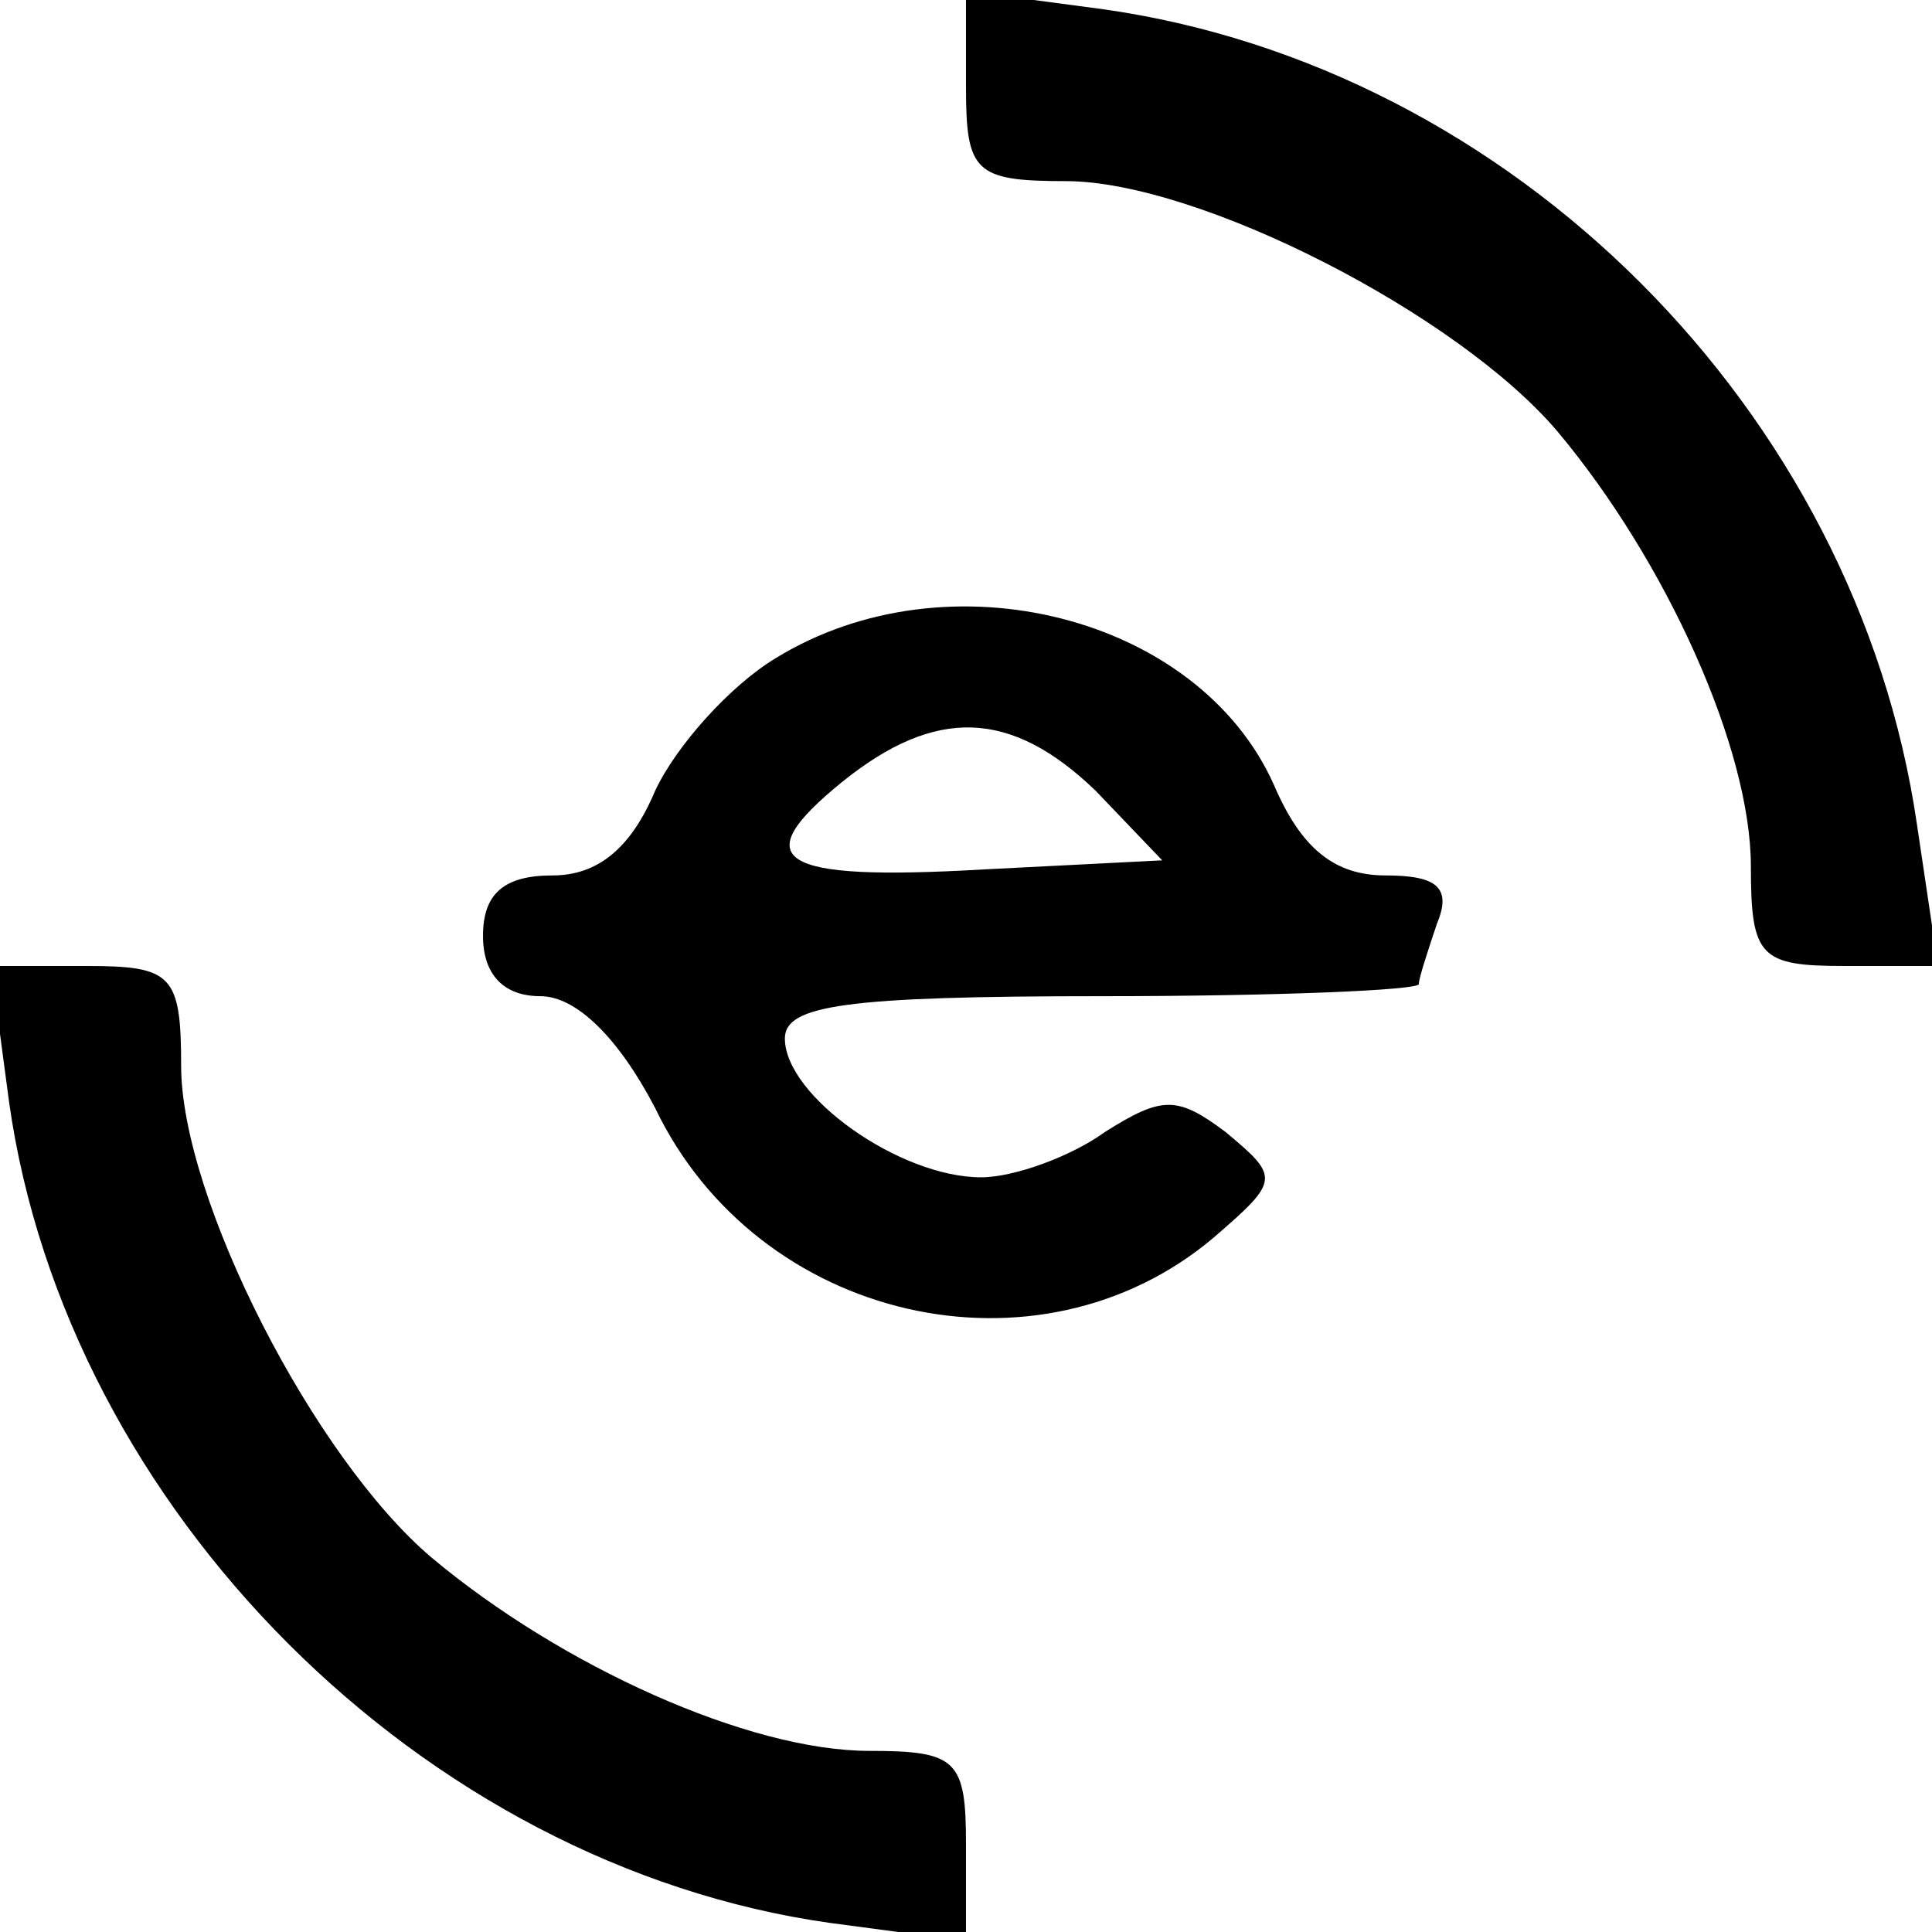
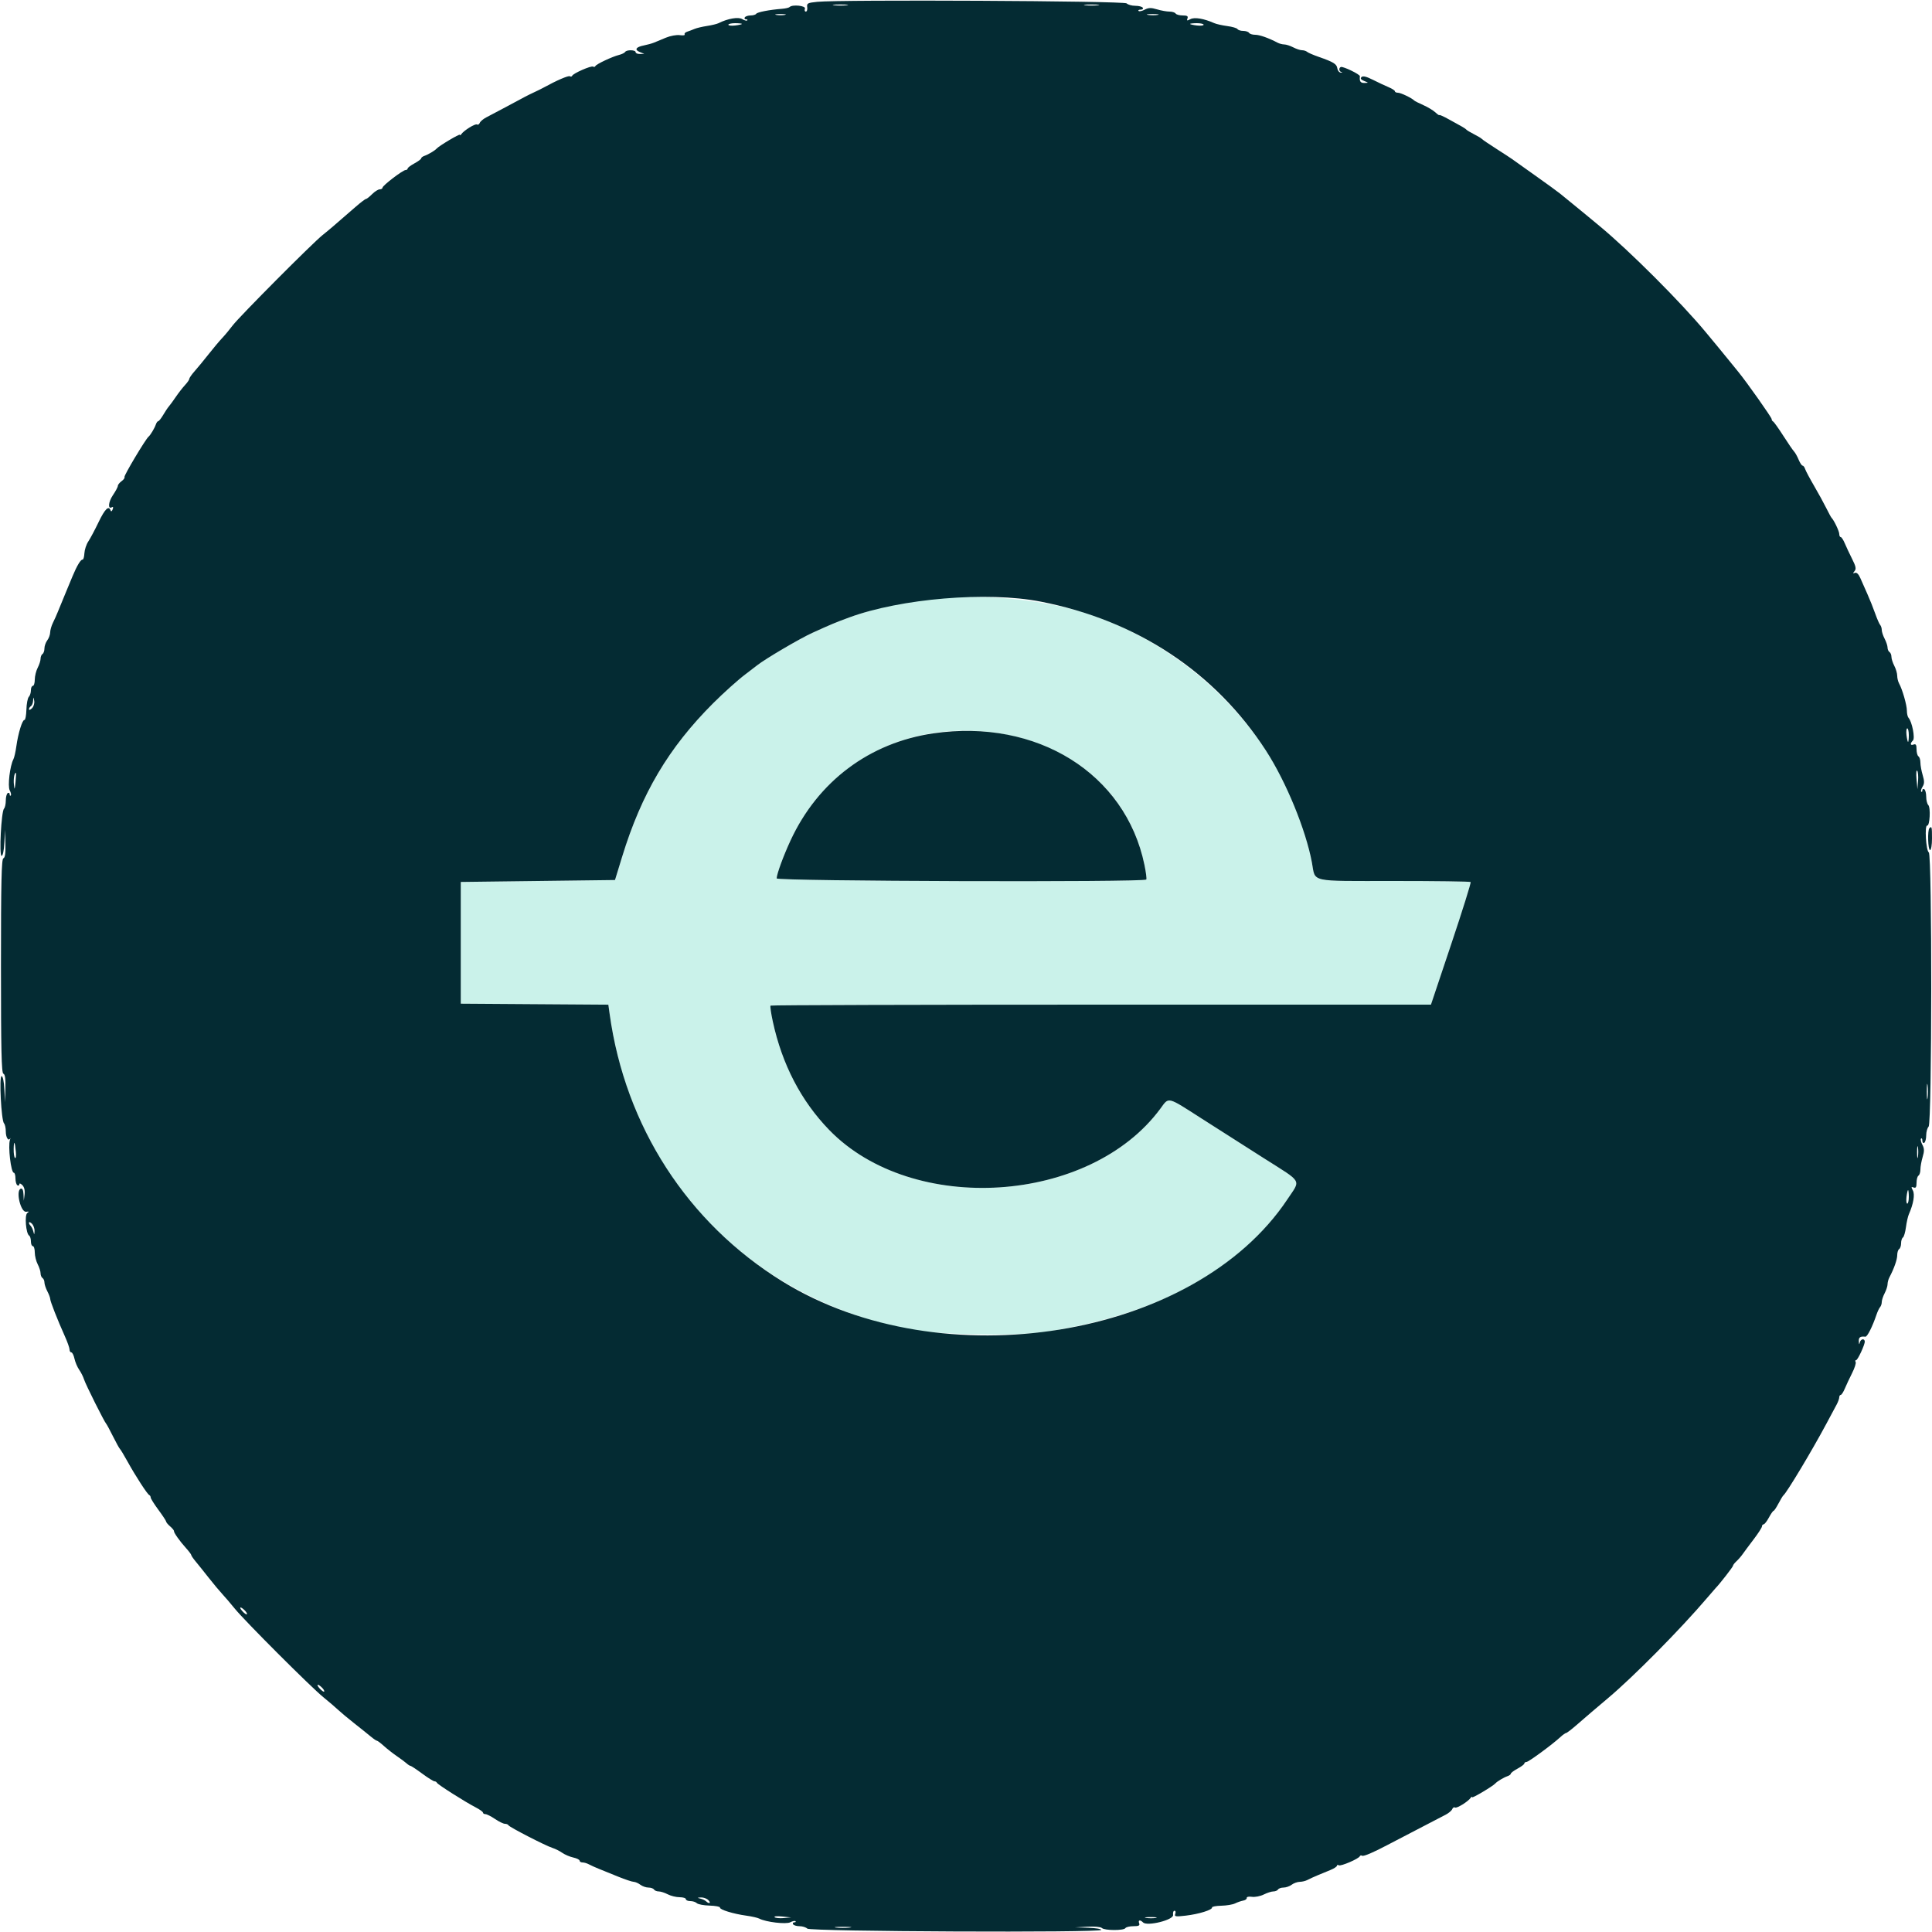
- <svg xmlns="http://www.w3.org/2000/svg" version="1.0" width="64pt" height="64pt" viewBox="0 0 64 64" preserveAspectRatio="xMidYMid meet">
-   <g transform="translate(0,64) scale(0.1,-0.1)" fill="#000000" stroke="none">
-     <path d="M320 611 c0 -28 3 -31 33 -31 44 0 130 -44 163 -83 36 -43 64 -105 64 -144 0 -30 3 -33 31 -33 l31 0 -7 47 c-20 137 -134 251 -270 270 l-45 6 0 -32z" />
-     <path d="M257 422 c-15 -9 -33 -29 -40 -44 -8 -19 -19 -28 -34 -28 -16 0 -23 -6 -23 -20 0 -13 7 -20 19 -20 12 0 26 -14 38 -37 34 -71 127 -92 185 -43 22 19 22 20 4 35 -16 12 -21 12 -40 0 -11 -8 -30 -15 -41 -15 -27 0 -65 27 -65 46 0 11 20 14 105 14 58 0 105 2 105 4 0 2 3 11 6 20 5 12 0 16 -17 16 -17 0 -28 9 -37 30 -25 56 -108 77 -165 42z m106 -44 l22 -23 -59 -3 c-69 -4 -79 3 -47 29 31 25 56 24 84 -3z" />
-     <path d="M3 275 c19 -135 137 -253 272 -272 l45 -6 0 32 c0 28 -3 31 -32 31 -40 0 -102 28 -145 64 -39 33 -83 119 -83 163 0 30 -3 33 -31 33 l-32 0 6 -45z" />
+ <svg xmlns="http://www.w3.org/2000/svg" id="svg" version="1.1" width="400" height="400" viewBox="0, 0, 400,400">
+   <g id="svgg">
+     <path id="path0" d="M189.600 124.382 C 184.266 125.255,179.756 126.386,175.800 127.845 C 172.881 128.921,172.164 129.221,168.200 131.020 C 165.595 132.203,158.449 136.405,156.739 137.760 C 156.156 138.222,155.076 139.050,154.340 139.600 C 152.850 140.713,149.799 143.451,147.625 145.625 C 138.420 154.830,132.824 164.275,128.800 177.400 L 127.329 182.200 111.364 182.400 L 95.400 182.600 95.400 195.200 L 95.400 207.800 110.676 207.905 L 125.952 208.009 126.215 209.905 C 130.805 243.089,154.287 268.142,187.306 275.084 C 193.460 276.377,210.520 276.716,217.000 275.672 C 240.292 271.922,256.951 262.721,266.538 248.310 C 269.330 244.114,269.818 244.970,261.697 239.816 C 258.014 237.478,252.210 233.778,248.800 231.593 C 241.559 226.954,242.054 227.075,240.270 229.500 C 225.675 249.341,188.923 251.723,171.679 233.946 C 165.862 227.948,161.933 220.403,160.007 211.523 C 159.634 209.808,159.420 208.313,159.531 208.202 C 159.642 208.091,190.453 208.000,227.999 208.000 L 296.264 208.000 300.479 195.414 C 302.797 188.491,304.598 182.731,304.480 182.614 C 304.363 182.496,297.209 182.400,288.582 182.400 C 270.822 182.400,272.392 182.752,271.623 178.600 C 267.338 155.459,248.925 134.964,225.400 127.150 C 215.229 123.772,200.353 122.622,189.600 124.382 M205.210 151.614 C 221.799 153.640,233.837 164.050,236.945 179.057 C 237.257 180.566,237.432 181.935,237.333 182.100 C 236.975 182.696,160.800 182.460,160.800 181.863 C 160.800 180.999,162.190 177.200,163.685 173.980 C 171.065 158.077,187.159 149.409,205.210 151.614 " stroke="none" fill="#caf2ea" fill-rule="evenodd" />
+     <path id="path1" d="M169.200 0.379 C 167.201 0.580,167.011 0.682,167.125 1.500 C 167.194 1.995,167.065 2.400,166.838 2.400 C 166.611 2.400,166.529 2.130,166.655 1.800 C 166.894 1.179,164.057 0.876,163.474 1.460 C 163.331 1.603,162.626 1.765,161.907 1.821 C 159.312 2.023,156.777 2.513,156.567 2.853 C 156.449 3.044,155.924 3.200,155.400 3.200 C 154.876 3.200,154.336 3.380,154.200 3.600 C 154.064 3.820,154.173 4.000,154.443 4.000 C 154.713 4.000,154.831 4.102,154.706 4.228 C 154.580 4.353,154.116 4.229,153.673 3.953 C 152.881 3.458,150.664 3.838,148.785 4.790 C 148.446 4.961,147.366 5.224,146.385 5.373 C 145.403 5.523,144.240 5.799,143.800 5.986 C 143.360 6.174,142.674 6.433,142.275 6.561 C 141.876 6.689,141.641 6.943,141.754 7.125 C 141.866 7.307,141.416 7.376,140.753 7.278 C 140.091 7.181,138.795 7.415,137.874 7.799 C 136.953 8.182,135.840 8.644,135.400 8.825 C 134.960 9.005,134.017 9.268,133.305 9.407 C 131.643 9.733,131.296 10.306,132.474 10.778 L 133.400 11.149 132.500 11.175 C 132.005 11.189,131.600 11.020,131.600 10.800 C 131.600 10.305,129.730 10.267,129.427 10.756 C 129.306 10.951,128.736 11.230,128.160 11.374 C 126.726 11.734,123.431 13.289,123.266 13.684 C 123.192 13.860,122.976 13.909,122.786 13.791 C 122.398 13.552,118.675 15.183,118.466 15.684 C 118.392 15.860,118.175 15.908,117.983 15.790 C 117.682 15.603,115.228 16.659,112.600 18.107 C 112.160 18.349,111.260 18.796,110.600 19.099 C 109.940 19.403,109.055 19.840,108.632 20.071 C 107.338 20.779,101.867 23.689,100.671 24.306 C 100.049 24.626,99.446 25.137,99.329 25.442 C 99.212 25.746,98.954 25.895,98.755 25.772 C 98.394 25.549,96.059 26.992,95.506 27.781 C 95.344 28.011,95.209 28.067,95.206 27.905 C 95.201 27.637,90.871 30.214,90.400 30.766 C 90.064 31.160,88.640 32.010,87.900 32.258 C 87.515 32.388,87.200 32.624,87.200 32.784 C 87.200 32.943,86.570 33.413,85.800 33.828 C 85.030 34.243,84.400 34.721,84.400 34.891 C 84.400 35.061,84.212 35.200,83.983 35.200 C 83.410 35.200,79.200 38.411,79.200 38.848 C 79.200 39.042,78.938 39.200,78.618 39.200 C 78.298 39.200,77.586 39.650,77.036 40.200 C 76.486 40.750,75.913 41.200,75.763 41.200 C 75.613 41.200,74.659 41.924,73.645 42.809 C 69.256 46.635,68.121 47.605,66.800 48.656 C 64.706 50.322,49.545 65.561,48.182 67.369 C 47.532 68.232,46.550 69.410,46.000 69.988 C 45.450 70.565,44.190 72.065,43.200 73.322 C 42.210 74.578,40.905 76.164,40.300 76.845 C 39.695 77.527,39.200 78.237,39.200 78.424 C 39.200 78.611,38.795 79.199,38.300 79.731 C 37.805 80.263,36.950 81.362,36.400 82.173 C 35.850 82.984,35.210 83.862,34.978 84.124 C 34.745 84.386,34.211 85.185,33.791 85.900 C 33.371 86.615,32.907 87.200,32.760 87.200 C 32.614 87.200,32.388 87.515,32.258 87.900 C 32.007 88.647,31.156 90.070,30.761 90.400 C 30.130 90.929,25.613 98.497,25.773 98.757 C 25.874 98.920,25.607 99.307,25.179 99.615 C 24.750 99.924,24.400 100.365,24.400 100.595 C 24.400 100.826,23.935 101.698,23.367 102.534 C 22.406 103.949,22.292 105.561,23.193 105.005 C 23.432 104.856,23.484 105.037,23.322 105.459 C 23.157 105.890,22.992 105.975,22.893 105.680 C 22.528 104.583,21.720 105.372,20.410 108.102 C 19.646 109.696,18.688 111.496,18.281 112.102 C 17.875 112.708,17.511 113.817,17.471 114.567 C 17.432 115.316,17.260 115.901,17.090 115.865 C 16.730 115.790,15.904 117.161,15.020 119.300 C 14.679 120.125,14.118 121.475,13.773 122.300 C 12.751 124.744,12.424 125.540,11.963 126.700 C 11.723 127.305,11.273 128.310,10.963 128.932 C 10.653 129.555,10.394 130.455,10.387 130.932 C 10.380 131.410,10.110 132.149,9.787 132.576 C 9.464 133.004,9.200 133.758,9.200 134.253 C 9.200 134.748,9.020 135.264,8.800 135.400 C 8.580 135.536,8.400 135.976,8.400 136.378 C 8.400 136.780,8.131 137.624,7.802 138.254 C 7.474 138.884,7.204 139.985,7.202 140.700 C 7.201 141.415,7.020 142.000,6.800 142.000 C 6.580 142.000,6.400 142.414,6.400 142.920 C 6.400 143.426,6.205 144.035,5.966 144.274 C 5.727 144.513,5.502 145.702,5.466 146.917 C 5.430 148.132,5.247 149.098,5.059 149.063 C 4.629 148.983,3.753 151.832,3.384 154.514 C 3.229 155.644,2.956 156.845,2.778 157.184 C 2.052 158.563,1.553 162.765,2.014 163.626 C 2.262 164.089,2.360 164.573,2.232 164.701 C 2.105 164.829,2.000 164.713,2.000 164.443 C 2.000 164.173,1.820 164.064,1.600 164.200 C 1.380 164.336,1.200 165.031,1.200 165.744 C 1.200 166.457,1.034 167.211,0.830 167.420 C 0.264 168.001,-0.209 177.200,0.327 177.200 C 0.585 177.200,0.821 176.097,0.903 174.500 L 1.043 171.800 1.122 174.667 C 1.176 176.663,1.048 177.584,0.700 177.700 C 0.308 177.831,0.200 182.649,0.200 200.000 C 0.200 217.351,0.308 222.169,0.700 222.300 C 1.048 222.416,1.176 223.337,1.122 225.333 L 1.043 228.200 0.903 225.500 C 0.821 223.903,0.585 222.800,0.327 222.800 C -0.209 222.800,0.264 231.999,0.830 232.580 C 1.034 232.789,1.200 233.543,1.200 234.256 C 1.200 235.488,1.738 236.352,2.100 235.702 C 2.193 235.536,2.176 235.670,2.063 236.000 C 1.625 237.277,2.269 242.800,2.856 242.800 C 3.045 242.800,3.200 243.329,3.200 243.976 C 3.200 244.623,3.380 245.264,3.600 245.400 C 3.820 245.536,4.000 245.444,4.000 245.195 C 4.000 244.933,4.263 245.006,4.626 245.368 C 5.024 245.767,5.192 246.467,5.090 247.297 L 4.928 248.600 4.864 247.267 C 4.822 246.394,4.627 245.993,4.300 246.106 C 3.204 246.484,4.280 251.056,5.425 250.883 C 6.009 250.795,6.066 250.857,5.656 251.134 C 5.052 251.542,5.366 255.408,6.037 255.823 C 6.237 255.946,6.400 256.487,6.400 257.024 C 6.400 257.561,6.580 258.000,6.800 258.000 C 7.020 258.000,7.201 258.585,7.202 259.300 C 7.204 260.015,7.474 261.116,7.802 261.746 C 8.131 262.376,8.400 263.220,8.400 263.622 C 8.400 264.024,8.580 264.464,8.800 264.600 C 9.020 264.736,9.201 265.152,9.202 265.524 C 9.204 265.896,9.474 266.716,9.802 267.346 C 10.131 267.976,10.399 268.696,10.399 268.946 C 10.398 269.432,11.901 273.255,13.452 276.711 C 13.974 277.872,14.400 279.087,14.400 279.411 C 14.400 279.735,14.566 280.000,14.768 280.000 C 14.971 280.000,15.263 280.585,15.418 281.300 C 15.573 282.015,16.013 283.050,16.397 283.600 C 16.781 284.150,17.233 285.050,17.401 285.600 C 17.707 286.598,21.619 294.421,22.002 294.800 C 22.113 294.910,22.743 296.080,23.402 297.400 C 24.061 298.720,24.708 299.890,24.840 300.000 C 24.972 300.110,25.677 301.280,26.405 302.600 C 28.046 305.572,30.498 309.355,30.900 309.533 C 31.065 309.607,31.200 309.839,31.200 310.050 C 31.200 310.261,31.920 311.409,32.800 312.600 C 33.680 313.791,34.400 314.887,34.400 315.036 C 34.400 315.185,34.772 315.629,35.226 316.023 C 35.681 316.417,36.035 316.847,36.014 316.979 C 35.961 317.311,37.185 319.044,38.500 320.500 C 39.105 321.170,39.600 321.827,39.600 321.959 C 39.601 322.092,40.006 322.685,40.500 323.277 C 40.995 323.869,42.210 325.385,43.200 326.645 C 44.190 327.905,45.450 329.415,46.000 330.001 C 46.550 330.587,47.717 331.952,48.593 333.033 C 50.659 335.585,64.415 349.341,66.967 351.407 C 68.048 352.283,69.413 353.450,69.999 354.000 C 70.585 354.550,72.095 355.810,73.355 356.800 C 74.615 357.790,76.131 359.005,76.723 359.500 C 77.315 359.994,77.908 360.399,78.041 360.400 C 78.173 360.400,78.828 360.895,79.497 361.500 C 80.166 362.105,81.373 363.050,82.180 363.600 C 82.987 364.150,83.894 364.825,84.195 365.100 C 84.496 365.375,84.853 365.600,84.989 365.600 C 85.124 365.600,86.209 366.320,87.400 367.200 C 88.591 368.080,89.739 368.800,89.950 368.800 C 90.161 368.800,90.393 368.940,90.467 369.110 C 90.621 369.468,96.279 373.057,98.500 374.206 C 99.325 374.633,100.000 375.121,100.000 375.291 C 100.000 375.461,100.228 375.600,100.507 375.600 C 100.786 375.600,101.677 376.050,102.486 376.600 C 103.295 377.150,104.222 377.600,104.545 377.600 C 104.869 377.600,105.193 377.735,105.267 377.900 C 105.432 378.271,113.027 382.179,114.400 382.599 C 114.950 382.767,115.850 383.219,116.400 383.603 C 116.950 383.987,117.985 384.427,118.700 384.582 C 119.415 384.737,120.000 385.029,120.000 385.232 C 120.000 385.434,120.272 385.600,120.605 385.600 C 120.938 385.600,121.523 385.771,121.905 385.981 C 122.287 386.190,123.230 386.616,124.000 386.927 C 124.770 387.239,126.570 387.968,128.000 388.548 C 129.430 389.128,130.870 389.608,131.200 389.614 C 131.530 389.620,132.149 389.890,132.576 390.213 C 133.004 390.536,133.758 390.800,134.253 390.800 C 134.748 390.800,135.264 390.980,135.400 391.200 C 135.536 391.420,135.976 391.600,136.378 391.600 C 136.780 391.600,137.624 391.869,138.254 392.198 C 138.884 392.526,139.985 392.796,140.700 392.798 C 141.415 392.799,142.000 392.980,142.000 393.200 C 142.000 393.420,142.414 393.600,142.920 393.600 C 143.426 393.600,144.035 393.795,144.274 394.034 C 144.513 394.273,145.702 394.498,146.917 394.534 C 148.132 394.570,149.098 394.753,149.063 394.941 C 148.983 395.371,151.832 396.247,154.514 396.616 C 155.644 396.771,156.845 397.044,157.184 397.222 C 158.563 397.948,162.765 398.447,163.626 397.986 C 164.089 397.738,164.573 397.640,164.701 397.768 C 164.829 397.895,164.713 398.000,164.443 398.000 C 164.173 398.000,164.064 398.180,164.200 398.400 C 164.336 398.620,164.941 398.800,165.544 398.800 C 166.147 398.800,166.865 399.025,167.140 399.300 C 167.752 399.912,228.000 400.177,228.000 399.567 C 228.000 399.365,226.785 399.165,225.300 399.123 L 222.600 399.046 225.159 398.902 C 226.617 398.821,227.900 398.940,228.139 399.179 C 228.675 399.715,232.671 399.732,233.000 399.200 C 233.136 398.980,233.886 398.800,234.666 398.800 C 235.764 398.800,236.033 398.664,235.855 398.200 C 235.590 397.507,236.046 397.406,236.660 398.020 C 237.510 398.870,243.022 397.499,242.875 396.474 C 242.806 395.993,242.935 395.600,243.162 395.600 C 243.389 395.600,243.463 395.891,243.327 396.246 C 243.108 396.816,243.368 396.859,245.505 396.611 C 248.208 396.297,251.034 395.419,250.936 394.923 C 250.901 394.746,251.763 394.581,252.853 394.559 C 253.942 394.536,255.231 394.320,255.717 394.079 C 256.202 393.838,256.960 393.576,257.400 393.497 C 257.840 393.417,258.166 393.171,258.124 392.949 C 258.082 392.723,258.555 392.620,259.199 392.715 C 259.832 392.807,260.929 392.595,261.637 392.242 C 262.344 391.889,263.245 391.600,263.638 391.600 C 264.031 391.600,264.464 391.420,264.600 391.200 C 264.736 390.980,265.252 390.800,265.747 390.800 C 266.242 390.800,266.996 390.536,267.424 390.213 C 267.851 389.890,268.607 389.620,269.105 389.613 C 269.603 389.606,270.323 389.429,270.705 389.219 C 271.087 389.010,272.030 388.578,272.800 388.260 C 273.570 387.941,274.785 387.439,275.500 387.143 C 276.215 386.847,276.800 386.458,276.800 386.279 C 276.800 386.099,276.971 386.059,277.180 386.188 C 277.592 386.442,281.314 384.843,281.534 384.316 C 281.608 384.140,281.825 384.092,282.017 384.210 C 282.312 384.393,284.379 383.513,287.313 381.955 C 287.705 381.747,290.315 380.389,293.113 378.936 C 295.911 377.484,298.708 376.030,299.329 375.704 C 299.951 375.378,300.554 374.863,300.671 374.558 C 300.788 374.254,301.046 374.105,301.245 374.228 C 301.606 374.451,303.941 373.008,304.494 372.219 C 304.656 371.989,304.791 371.933,304.794 372.095 C 304.799 372.363,309.129 369.786,309.600 369.234 C 309.936 368.840,311.360 367.990,312.100 367.742 C 312.485 367.612,312.800 367.376,312.800 367.216 C 312.800 367.057,313.430 366.587,314.200 366.172 C 314.970 365.757,315.600 365.279,315.600 365.109 C 315.600 364.939,315.797 364.800,316.037 364.800 C 316.473 364.800,321.405 361.175,323.086 359.620 C 323.573 359.169,324.093 358.800,324.241 358.800 C 324.389 358.800,325.341 358.077,326.355 357.193 C 328.374 355.434,330.536 353.586,332.981 351.530 C 338.216 347.128,347.992 337.236,353.468 330.800 C 354.311 329.810,355.090 328.910,355.200 328.800 C 355.995 328.005,358.800 324.401,358.800 324.175 C 358.800 324.020,359.119 323.603,359.508 323.247 C 359.898 322.891,360.483 322.218,360.808 321.751 C 361.134 321.284,362.165 319.897,363.100 318.668 C 364.035 317.439,364.800 316.246,364.800 316.017 C 364.800 315.788,364.952 315.600,365.137 315.600 C 365.322 315.600,365.813 314.970,366.228 314.200 C 366.643 313.430,367.080 312.800,367.200 312.800 C 367.320 312.800,367.772 312.125,368.205 311.300 C 368.638 310.475,369.101 309.710,369.235 309.600 C 369.953 309.008,375.148 300.349,378.115 294.800 C 378.997 293.150,379.961 291.350,380.257 290.800 C 380.553 290.250,380.796 289.575,380.798 289.300 C 380.799 289.025,380.936 288.800,381.102 288.800 C 381.269 288.800,381.649 288.215,381.947 287.500 C 382.246 286.785,382.926 285.337,383.458 284.283 C 383.990 283.228,384.319 282.193,384.189 281.983 C 384.059 281.772,384.107 281.600,384.294 281.600 C 384.626 281.600,386.125 278.356,386.082 277.731 C 386.036 277.076,385.258 277.190,385.080 277.878 C 384.932 278.448,384.883 278.411,384.846 277.700 C 384.804 276.871,385.142 276.635,386.207 276.749 C 386.600 276.791,387.665 274.683,388.504 272.200 C 388.727 271.540,389.065 270.829,389.255 270.620 C 389.445 270.411,389.600 269.937,389.600 269.566 C 389.600 269.195,389.869 268.376,390.198 267.746 C 390.526 267.116,390.796 266.283,390.798 265.895 C 390.799 265.507,390.965 264.877,391.166 264.495 C 392.145 262.640,392.800 260.782,392.800 259.863 C 392.800 259.304,392.980 258.736,393.200 258.600 C 393.420 258.464,393.600 257.924,393.600 257.400 C 393.600 256.876,393.770 256.342,393.977 256.214 C 394.184 256.086,394.467 255.131,394.604 254.091 C 394.742 253.051,395.014 251.840,395.209 251.400 C 396.161 249.249,396.487 247.309,396.036 246.468 C 395.657 245.759,395.683 245.657,396.191 245.852 C 396.654 246.030,396.800 245.794,396.800 244.866 C 396.800 244.196,396.980 243.536,397.200 243.400 C 397.420 243.264,397.600 242.689,397.600 242.123 C 397.600 241.556,397.809 240.395,398.065 239.541 C 398.433 238.312,398.419 237.783,397.998 236.995 C 397.705 236.449,397.586 235.881,397.733 235.734 C 397.880 235.587,398.000 235.777,398.000 236.157 C 398.000 236.537,398.180 236.736,398.400 236.600 C 398.620 236.464,398.800 235.769,398.800 235.056 C 398.800 234.343,399.025 233.535,399.300 233.260 C 399.997 232.563,400.034 176.916,399.338 176.485 C 398.760 176.127,398.437 170.837,399.000 170.932 C 399.549 171.025,399.751 167.191,399.224 166.664 C 398.991 166.431,398.800 165.657,398.800 164.944 C 398.800 164.231,398.620 163.536,398.400 163.400 C 398.180 163.264,398.000 163.373,398.000 163.643 C 398.000 163.913,397.898 164.031,397.772 163.906 C 397.647 163.780,397.770 163.316,398.046 162.875 C 398.440 162.244,398.446 161.732,398.074 160.489 C 397.813 159.619,397.600 158.444,397.600 157.877 C 397.600 157.311,397.420 156.736,397.200 156.600 C 396.980 156.464,396.800 155.804,396.800 155.134 C 396.800 154.214,396.652 153.971,396.200 154.145 C 395.490 154.417,395.411 153.949,396.058 153.302 C 396.535 152.825,395.871 149.434,395.141 148.620 C 394.953 148.411,394.800 147.742,394.800 147.134 C 394.800 145.987,393.863 142.717,393.187 141.505 C 392.974 141.123,392.799 140.403,392.798 139.905 C 392.796 139.407,392.526 138.484,392.198 137.854 C 391.869 137.224,391.600 136.380,391.600 135.978 C 391.600 135.576,391.420 135.136,391.200 135.000 C 390.980 134.864,390.799 134.448,390.798 134.076 C 390.796 133.704,390.526 132.884,390.198 132.254 C 389.869 131.624,389.600 130.805,389.600 130.434 C 389.600 130.063,389.450 129.589,389.266 129.380 C 389.082 129.171,388.616 128.100,388.229 127.000 C 387.842 125.900,387.122 124.100,386.628 123.000 C 386.135 121.900,385.476 120.413,385.166 119.695 C 384.806 118.865,384.398 118.468,384.044 118.605 C 383.601 118.775,383.585 118.700,383.965 118.243 C 384.344 117.786,384.241 117.268,383.466 115.733 C 382.930 114.670,382.246 113.215,381.947 112.500 C 381.649 111.785,381.269 111.200,381.102 111.200 C 380.936 111.200,380.800 110.913,380.800 110.562 C 380.800 109.992,379.717 107.717,379.200 107.200 C 379.090 107.090,378.601 106.190,378.113 105.200 C 377.624 104.210,376.490 102.140,375.592 100.600 C 374.693 99.060,373.856 97.485,373.732 97.100 C 373.608 96.715,373.370 96.400,373.202 96.400 C 373.034 96.400,372.667 95.845,372.386 95.166 C 372.105 94.487,371.676 93.722,371.433 93.466 C 371.189 93.210,370.183 91.740,369.197 90.200 C 368.211 88.660,367.268 87.340,367.102 87.267 C 366.936 87.193,366.800 86.964,366.800 86.756 C 366.800 86.421,361.593 79.051,359.907 77.000 C 359.545 76.560,358.593 75.390,357.791 74.400 C 356.989 73.410,356.032 72.240,355.665 71.800 C 355.298 71.360,354.188 70.020,353.199 68.823 C 348.113 62.669,337.331 51.887,331.177 46.801 C 329.980 45.812,328.640 44.702,328.200 44.335 C 327.760 43.968,326.590 43.011,325.600 42.209 C 324.610 41.407,323.440 40.451,323.000 40.086 C 322.560 39.720,320.220 38.020,317.800 36.308 C 315.380 34.595,313.220 33.059,313.000 32.894 C 312.780 32.729,311.340 31.790,309.800 30.806 C 308.260 29.822,306.910 28.904,306.800 28.765 C 306.690 28.625,305.970 28.191,305.200 27.800 C 304.430 27.409,303.710 26.978,303.600 26.844 C 303.490 26.710,303.040 26.404,302.600 26.164 C 302.160 25.924,300.945 25.253,299.900 24.672 C 298.855 24.091,298.000 23.709,298.000 23.824 C 298.000 23.938,297.631 23.687,297.180 23.267 C 296.729 22.847,295.604 22.170,294.680 21.763 C 293.756 21.355,292.910 20.927,292.800 20.811 C 292.317 20.301,290.019 19.200,289.438 19.200 C 289.087 19.200,288.800 19.064,288.800 18.898 C 288.800 18.731,288.215 18.351,287.500 18.053 C 286.785 17.754,285.322 17.067,284.250 16.525 C 282.895 15.840,282.173 15.667,281.882 15.958 C 281.592 16.248,281.759 16.494,282.432 16.762 C 283.390 17.145,283.391 17.150,282.500 17.175 C 281.668 17.198,281.433 16.853,281.551 15.782 C 281.593 15.405,278.082 13.701,277.614 13.870 C 277.156 14.036,277.200 14.747,277.678 14.905 C 278.018 15.017,277.990 15.062,277.600 15.034 C 277.270 15.011,276.946 14.614,276.880 14.153 C 276.750 13.247,276.095 12.844,273.000 11.765 C 271.900 11.382,270.829 10.918,270.620 10.734 C 270.411 10.550,269.937 10.400,269.566 10.400 C 269.195 10.400,268.376 10.131,267.746 9.802 C 267.116 9.474,266.283 9.204,265.895 9.202 C 265.507 9.201,264.877 9.035,264.495 8.834 C 262.640 7.855,260.782 7.200,259.863 7.200 C 259.304 7.200,258.736 7.020,258.600 6.800 C 258.464 6.580,257.924 6.400,257.400 6.400 C 256.876 6.400,256.342 6.230,256.214 6.023 C 256.086 5.816,255.131 5.533,254.091 5.396 C 253.051 5.258,251.840 4.986,251.400 4.791 C 249.249 3.839,247.309 3.513,246.468 3.964 C 245.759 4.343,245.657 4.317,245.852 3.809 C 246.030 3.346,245.794 3.200,244.866 3.200 C 244.196 3.200,243.536 3.020,243.400 2.800 C 243.264 2.580,242.689 2.400,242.123 2.400 C 241.556 2.400,240.395 2.191,239.541 1.935 C 238.312 1.567,237.783 1.581,236.995 2.002 C 236.449 2.295,235.881 2.414,235.734 2.267 C 235.587 2.120,235.777 2.000,236.157 2.000 C 236.537 2.000,236.736 1.820,236.600 1.600 C 236.464 1.380,235.769 1.200,235.056 1.200 C 234.343 1.200,233.535 0.975,233.260 0.700 C 232.742 0.181,174.092 -0.112,169.200 0.379 M175.300 1.089 C 174.585 1.178,173.415 1.178,172.700 1.089 C 171.985 1.001,172.570 0.928,174.000 0.928 C 175.430 0.928,176.015 1.001,175.300 1.089 M227.300 1.089 C 226.585 1.178,225.415 1.178,224.700 1.089 C 223.985 1.001,224.570 0.928,226.000 0.928 C 227.430 0.928,228.015 1.001,227.300 1.089 M162.500 3.082 C 162.005 3.178,161.195 3.178,160.700 3.082 C 160.205 2.987,160.610 2.909,161.600 2.909 C 162.590 2.909,162.995 2.987,162.500 3.082 M239.705 3.082 C 239.214 3.177,238.314 3.179,237.705 3.087 C 237.097 2.995,237.500 2.917,238.600 2.914 C 239.700 2.911,240.197 2.987,239.705 3.082 M153.600 4.956 C 153.600 5.042,152.970 5.186,152.200 5.276 C 151.430 5.366,150.800 5.296,150.800 5.120 C 150.800 4.944,151.430 4.800,152.200 4.800 C 152.970 4.800,153.600 4.870,153.600 4.956 M249.200 5.120 C 249.200 5.296,248.570 5.366,247.800 5.276 C 247.030 5.186,246.400 5.042,246.400 4.956 C 246.400 4.870,247.030 4.800,247.800 4.800 C 248.570 4.800,249.200 4.944,249.200 5.120 M215.400 124.546 C 235.368 128.433,251.609 139.171,262.123 155.436 C 266.303 161.903,270.365 171.809,271.623 178.600 C 272.392 182.752,270.822 182.400,288.582 182.400 C 297.209 182.400,304.363 182.496,304.480 182.614 C 304.598 182.731,302.797 188.491,300.479 195.414 L 296.264 208.000 227.999 208.000 C 190.453 208.000,159.642 208.091,159.531 208.202 C 159.420 208.313,159.634 209.808,160.007 211.523 C 161.933 220.403,165.862 227.948,171.679 233.946 C 188.923 251.723,225.675 249.341,240.270 229.500 C 242.054 227.075,241.559 226.954,248.800 231.593 C 252.210 233.778,258.014 237.478,261.697 239.816 C 269.818 244.970,269.330 244.114,266.538 248.310 C 247.345 277.160,194.994 285.675,162.010 265.313 C 142.335 253.166,129.438 233.202,126.215 209.905 L 125.952 208.009 110.676 207.905 L 95.400 207.800 95.400 195.200 L 95.400 182.600 111.364 182.400 L 127.329 182.200 128.800 177.400 C 132.824 164.275,138.420 154.830,147.625 145.625 C 149.799 143.451,152.850 140.713,154.340 139.600 C 155.076 139.050,156.156 138.222,156.739 137.760 C 158.449 136.405,165.595 132.203,168.200 131.020 C 172.164 129.221,172.881 128.921,175.800 127.845 C 186.491 123.903,204.424 122.409,215.400 124.546 M6.628 146.629 C 6.283 146.975,6.000 147.075,6.000 146.852 C 6.000 146.629,6.180 146.336,6.400 146.200 C 6.620 146.064,6.825 145.558,6.854 145.076 C 6.909 144.201,6.909 144.201,7.082 145.101 C 7.178 145.596,6.973 146.284,6.628 146.629 M395.200 152.200 C 395.200 152.970,395.130 153.600,395.044 153.600 C 394.958 153.600,394.814 152.970,394.724 152.200 C 394.634 151.430,394.704 150.800,394.880 150.800 C 395.056 150.800,395.200 151.430,395.200 152.200 M193.225 151.835 C 180.030 153.756,169.358 161.756,163.685 173.980 C 162.190 177.200,160.800 180.999,160.800 181.863 C 160.800 182.460,236.975 182.696,237.333 182.100 C 237.432 181.935,237.257 180.566,236.945 179.057 C 233.025 160.132,214.683 148.712,193.225 151.835 M397.118 161.646 L 396.985 163.400 396.793 161.319 C 396.687 160.175,396.747 159.385,396.926 159.565 C 397.105 159.744,397.191 160.681,397.118 161.646 M3.215 161.900 C 3.047 163.566,3.006 163.635,2.883 162.462 C 2.759 161.274,2.970 160.000,3.290 160.000 C 3.354 160.000,3.320 160.855,3.215 161.900 M399.467 171.467 C 399.039 171.894,399.160 176.000,399.600 176.000 C 399.822 176.000,400.000 174.933,400.000 173.600 C 400.000 171.178,399.951 170.982,399.467 171.467 M399.089 227.300 C 399.001 228.015,398.928 227.430,398.928 226.000 C 398.928 224.570,399.001 223.985,399.089 224.700 C 399.178 225.415,399.178 226.585,399.089 227.300 M3.287 238.472 C 3.367 239.282,3.290 239.856,3.116 239.748 C 2.942 239.641,2.814 238.798,2.832 237.876 C 2.867 235.995,3.069 236.258,3.287 238.472 M397.087 239.495 C 396.995 240.103,396.917 239.700,396.914 238.600 C 396.911 237.500,396.987 237.003,397.082 237.495 C 397.177 237.986,397.179 238.886,397.087 239.495 M395.200 247.800 C 395.200 248.570,395.056 249.200,394.880 249.200 C 394.704 249.200,394.634 248.570,394.724 247.800 C 394.814 247.030,394.958 246.400,395.044 246.400 C 395.130 246.400,395.200 247.030,395.200 247.800 M7.154 254.871 C 7.113 255.688,7.084 255.703,6.915 255.000 C 6.809 254.560,6.560 254.029,6.361 253.820 C 5.740 253.166,5.968 252.711,6.600 253.343 C 6.930 253.673,7.179 254.361,7.154 254.871 M50.676 333.419 C 51.017 333.760,51.213 334.121,51.112 334.221 C 51.011 334.322,50.602 334.044,50.202 333.602 C 49.354 332.665,49.764 332.507,50.676 333.419 M66.676 349.419 C 67.017 349.760,67.213 350.121,67.112 350.221 C 67.011 350.322,66.602 350.044,66.202 349.602 C 65.354 348.665,65.764 348.507,66.676 349.419 M146.657 393.400 C 147.289 394.032,146.834 394.260,146.180 393.639 C 145.971 393.440,145.440 393.191,145.000 393.085 C 144.297 392.916,144.312 392.887,145.129 392.846 C 145.639 392.821,146.327 393.070,146.657 393.400 M162.247 397.119 C 161.393 397.193,160.547 397.107,160.366 396.926 C 160.185 396.745,160.884 396.684,161.919 396.790 L 163.800 396.983 162.247 397.119 M239.305 397.082 C 238.814 397.177,237.914 397.179,237.305 397.087 C 236.697 396.995,237.100 396.917,238.200 396.914 C 239.300 396.911,239.797 396.987,239.305 397.082 M175.891 399.092 C 175.061 399.179,173.801 399.177,173.091 399.089 C 172.381 399.000,173.060 398.929,174.600 398.931 C 176.140 398.933,176.721 399.005,175.891 399.092 " stroke="none" fill="#042b33" fill-rule="evenodd" />
  </g>
</svg>
